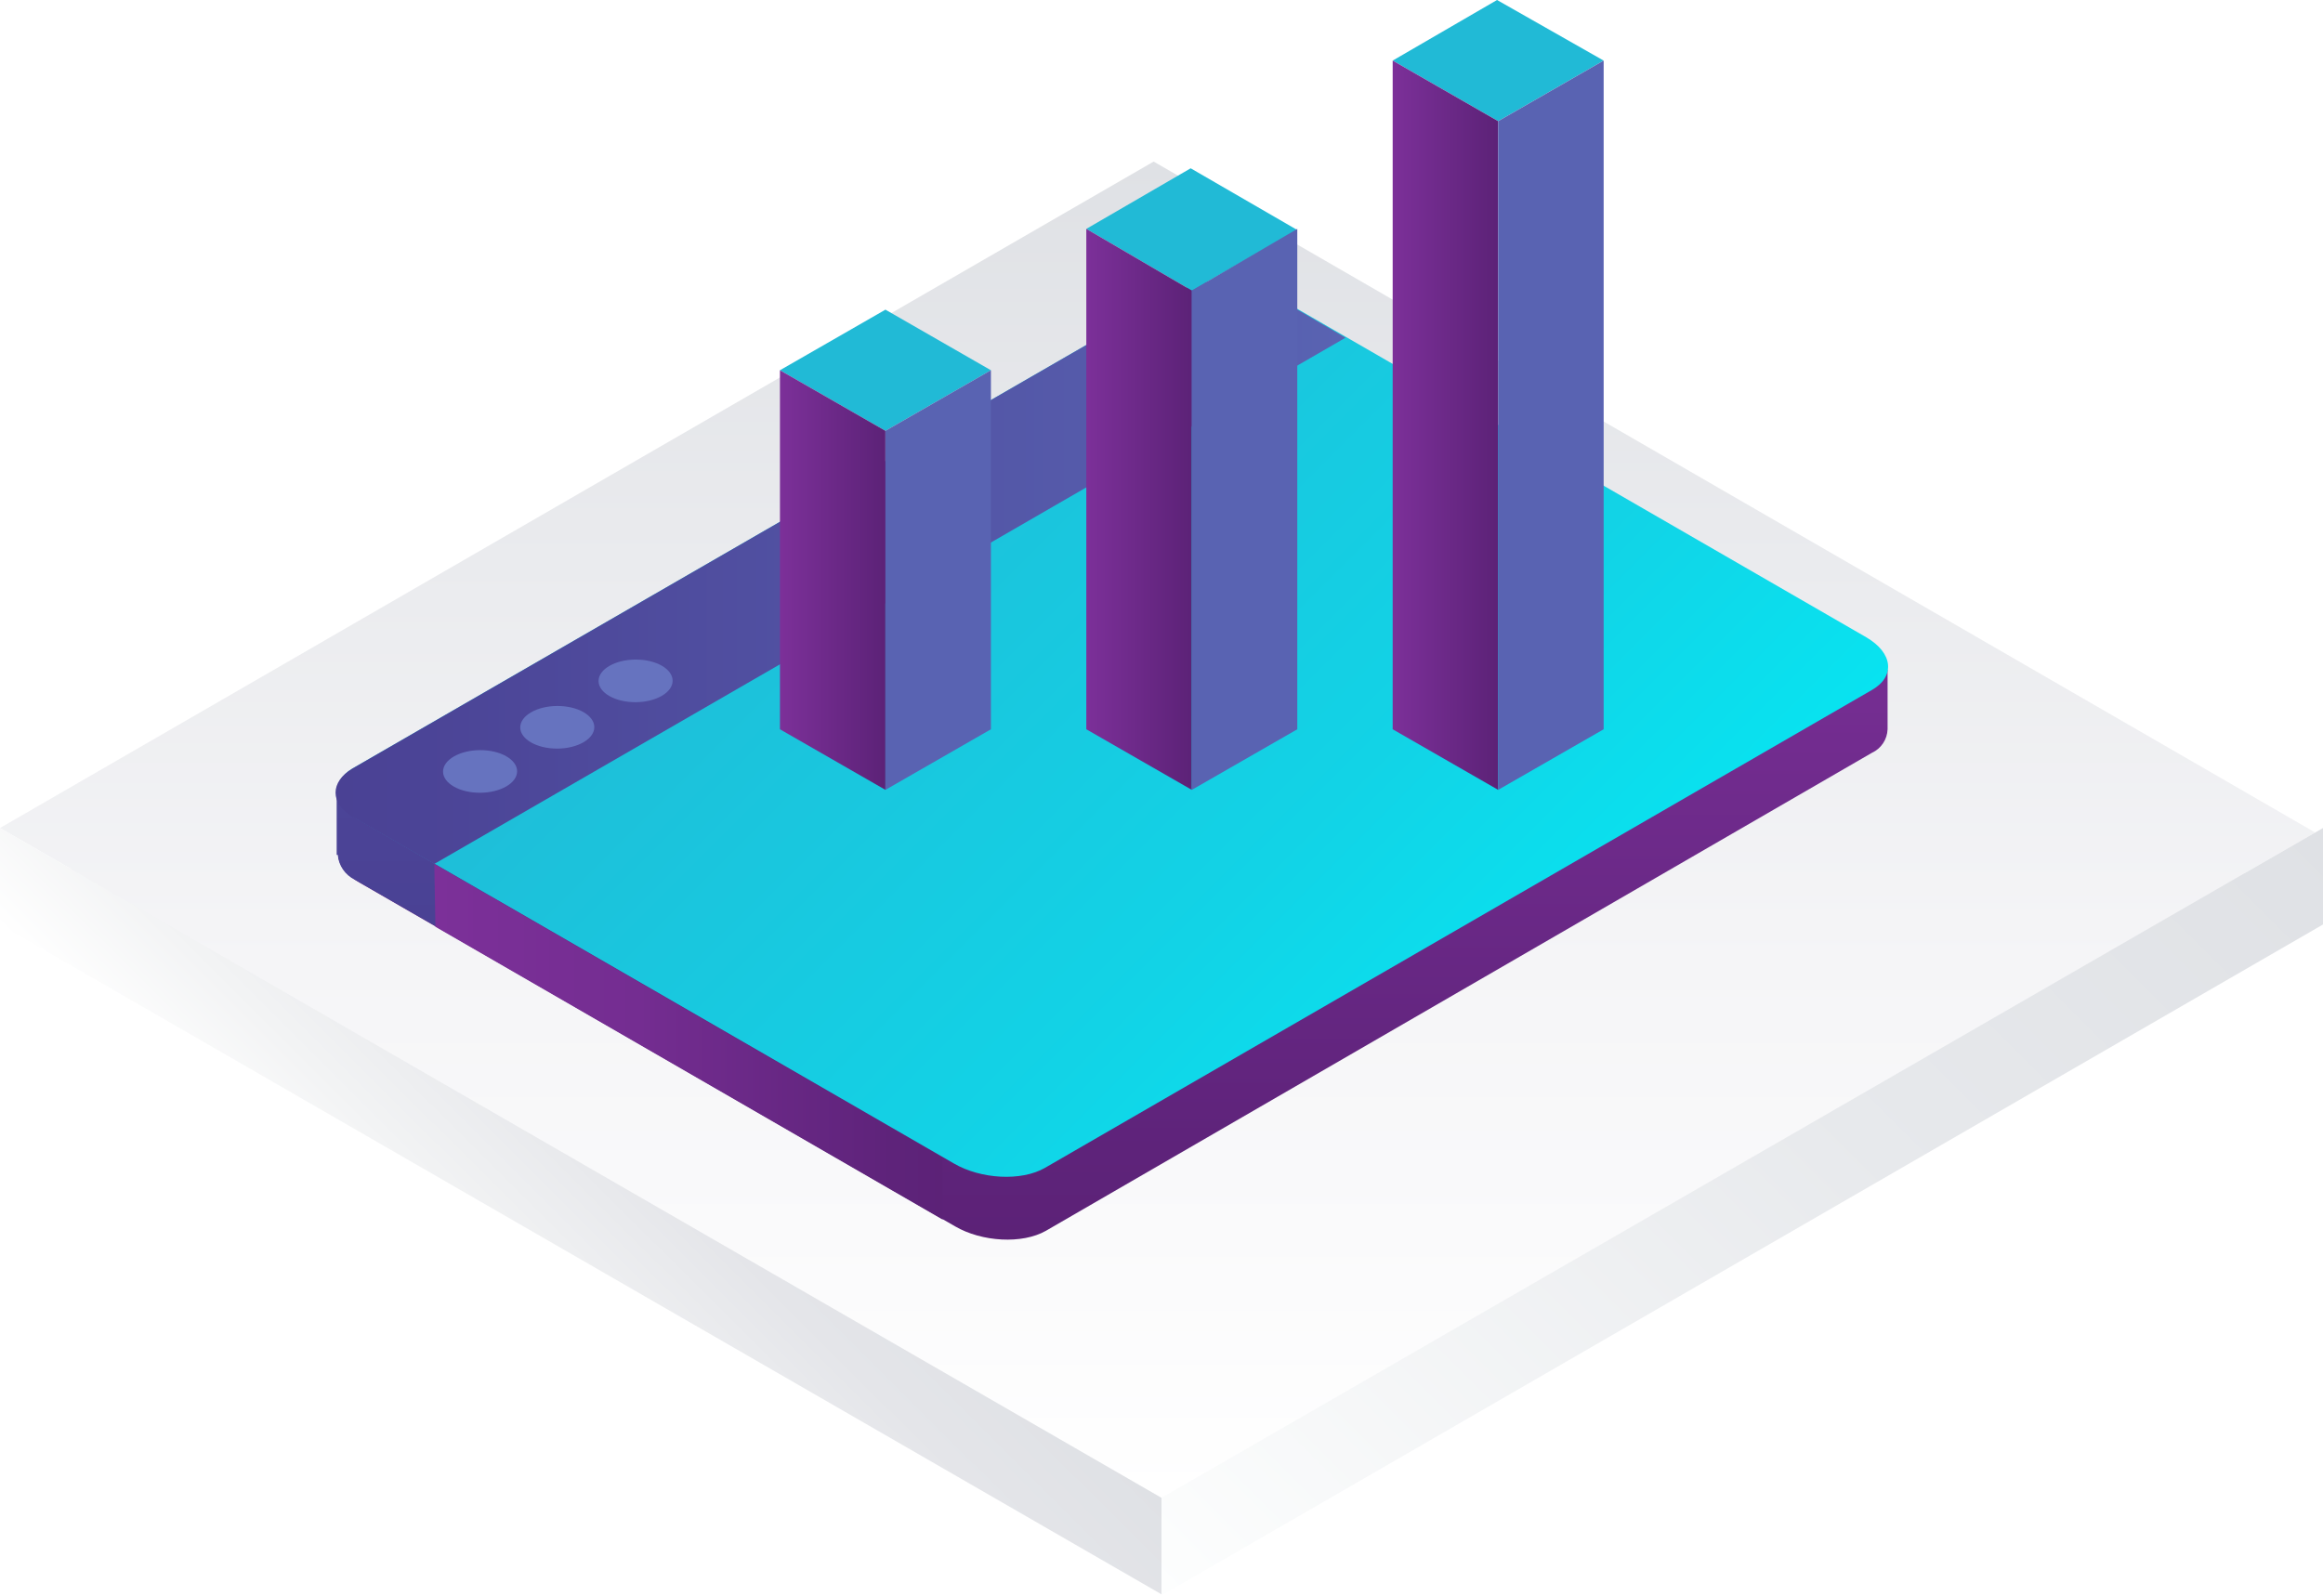
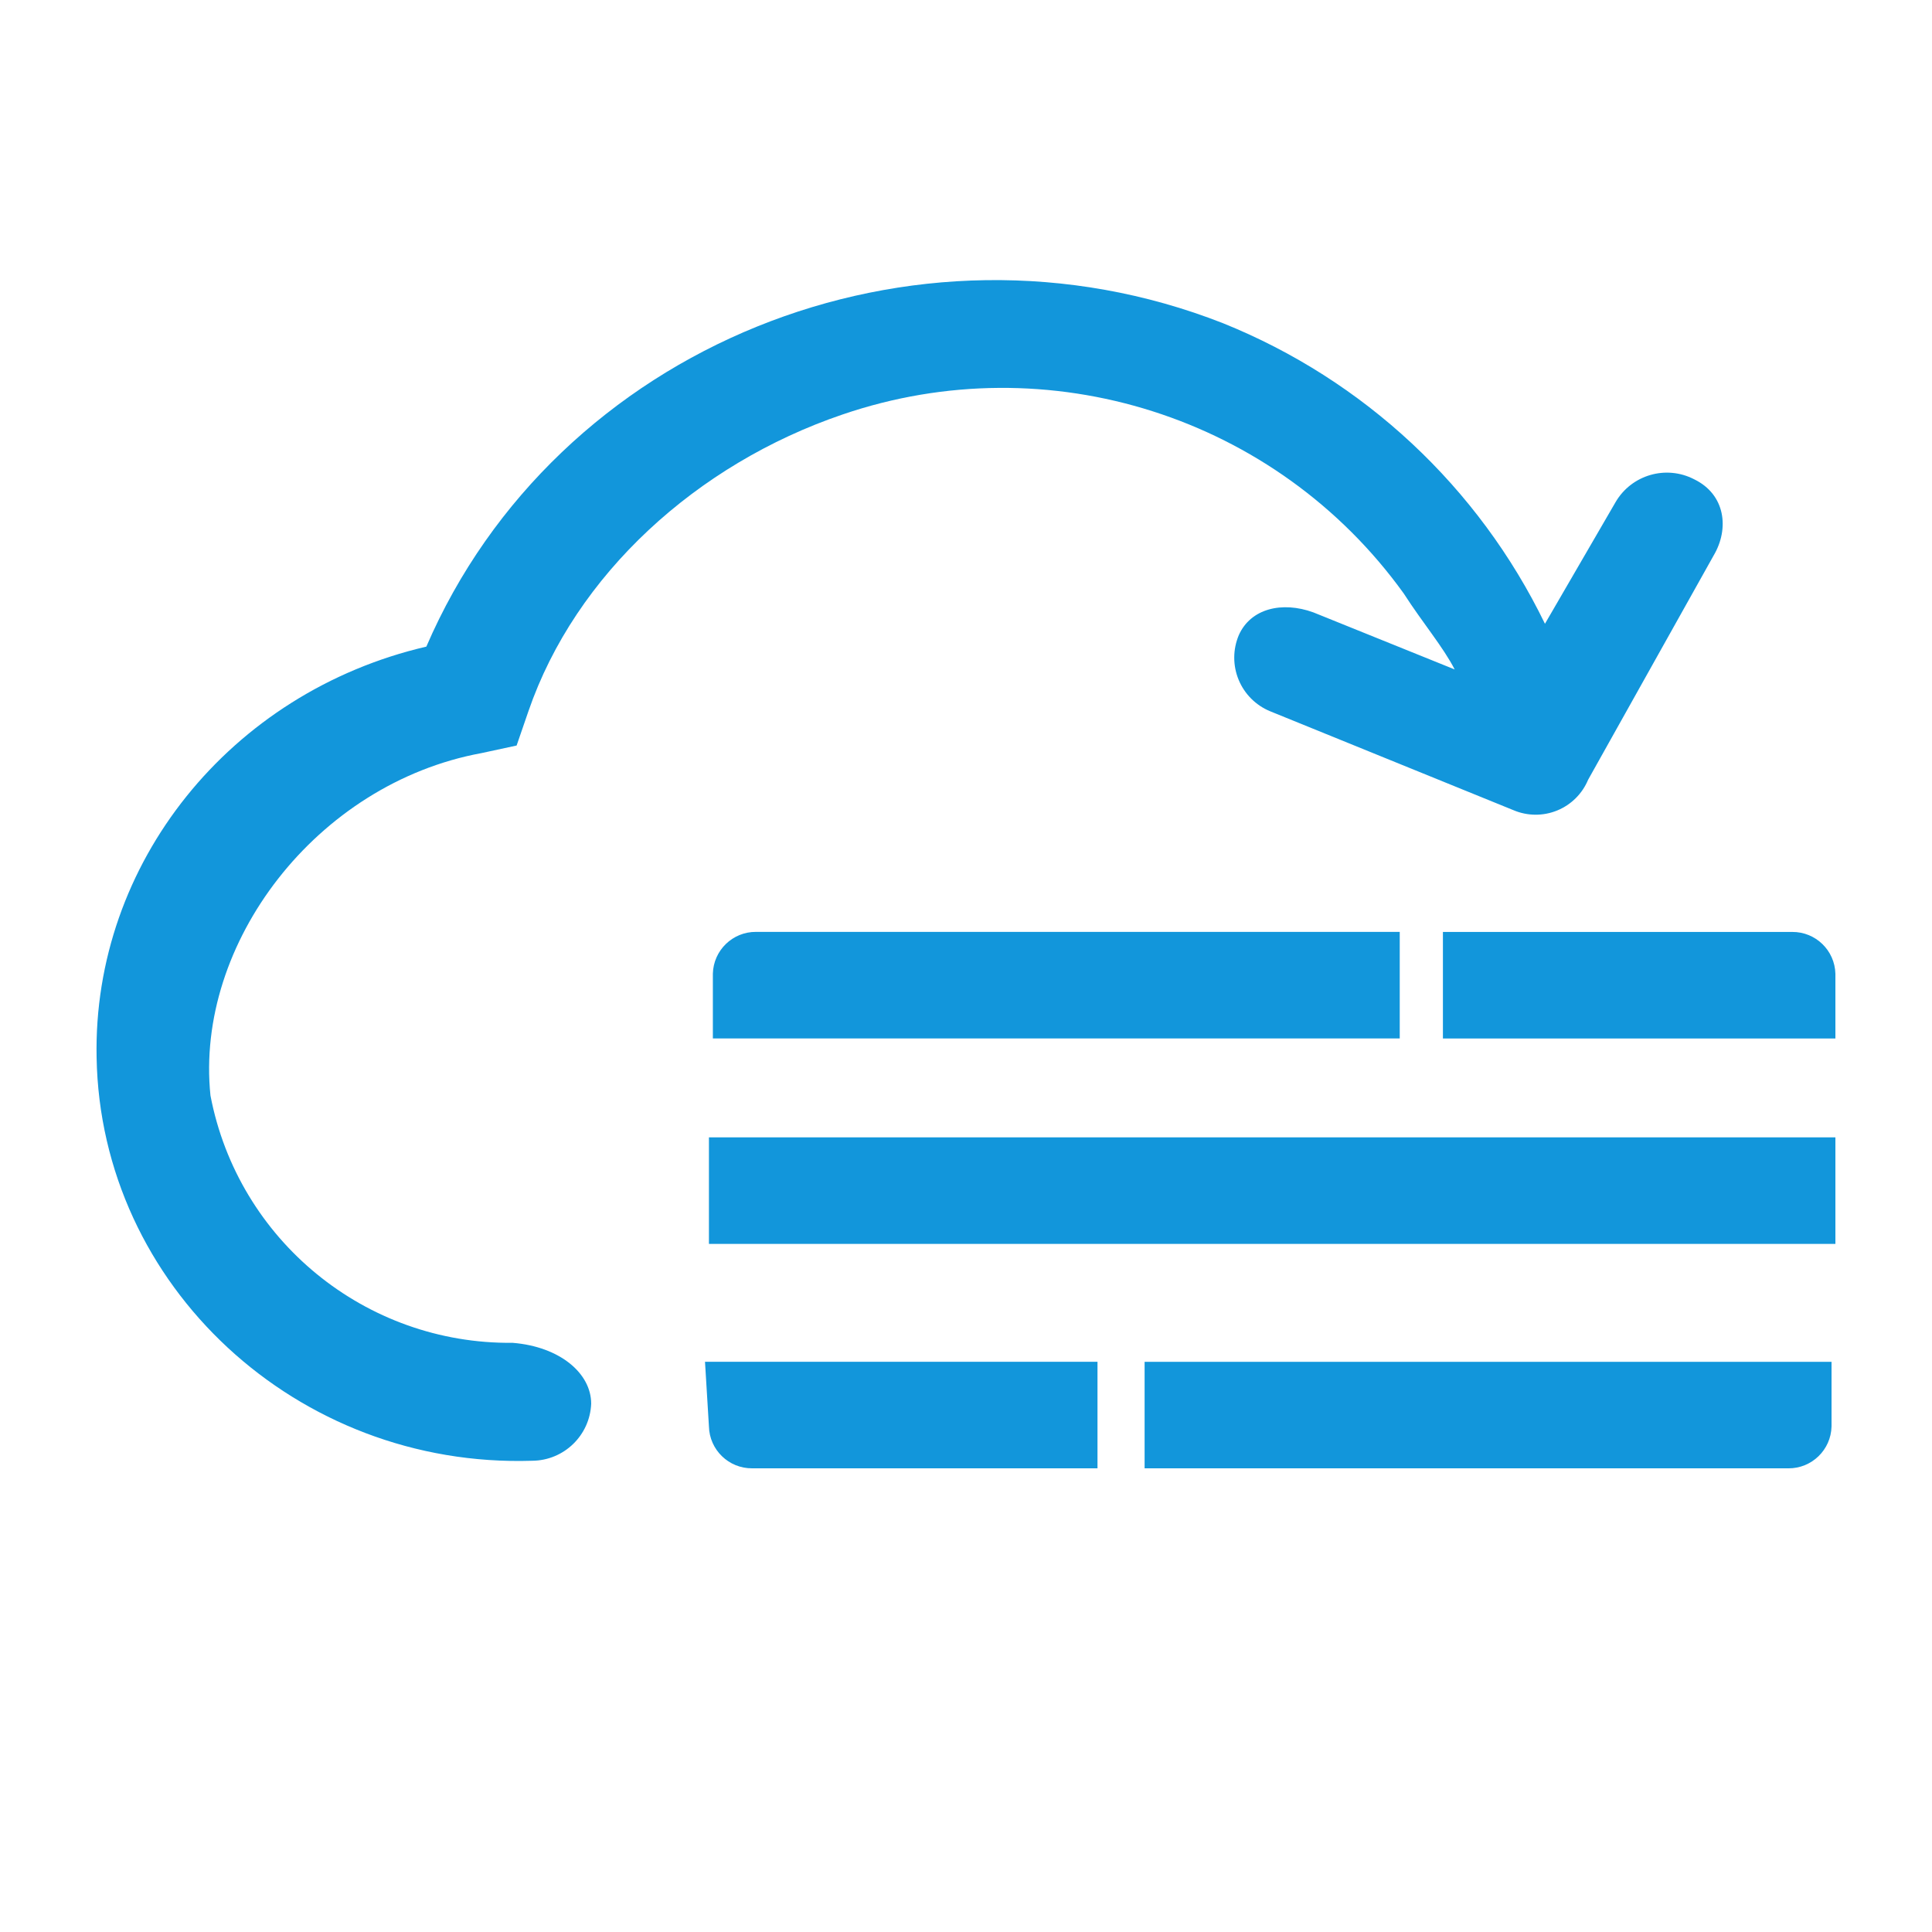
- <svg xmlns="http://www.w3.org/2000/svg" xmlns:xlink="http://www.w3.org/1999/xlink" viewBox="0 0 207 142.2">
+ <svg xmlns="http://www.w3.org/2000/svg" t="1575977032661" class="icon" viewBox="0 0 1024 1024" version="1.1" p-id="11166" data-spm-anchor-id="a313x.7781069.0.i65" width="200" height="200">
  <defs>
-     <style>
-       .i{fill:#6673bf}
-     </style>
-     <linearGradient id="a" x1="103.2" y1="21.8" x2="103.2" y2="140.9" gradientUnits="userSpaceOnUse">
-       <stop offset="0" stop-color="#dfe1e5" />
-       <stop offset=".6" stop-color="#f5f5f7" />
-       <stop offset="1" stop-color="#fff" />
-     </linearGradient>
-     <linearGradient id="b" x1="103.2" y1="14.4" x2="103.2" y2="133.5" xlink:href="#a" />
-     <linearGradient id="c" x1="64.8" y1="94.9" x2="38.7" y2="121.1" gradientUnits="userSpaceOnUse">
-       <stop offset="0" stop-color="#dfe1e5" />
-       <stop offset=".3" stop-color="#e4e5e9" />
-       <stop offset=".7" stop-color="#f2f3f4" />
-       <stop offset="1" stop-color="#fff" />
-     </linearGradient>
-     <linearGradient id="d" x1="198.2" y1="65" x2="112.3" y2="150.9" gradientUnits="userSpaceOnUse">
-       <stop offset="0" stop-color="#dfe1e5" />
-       <stop offset=".4" stop-color="#e7e9ec" />
-       <stop offset="1" stop-color="#fdfefe" />
-       <stop offset="1" stop-color="#fff" />
-     </linearGradient>
-     <linearGradient id="e" x1="-6289.6" y1="229.8" x2="-6289.6" y2="150" gradientTransform="matrix(-1 0 0 1 -5882 0)" gradientUnits="userSpaceOnUse">
-       <stop offset="0" stop-color="#5c2277" />
-       <stop offset=".1" stop-color="#5e237a" />
-       <stop offset=".6" stop-color="#742d91" />
-       <stop offset="1" stop-color="#7c3099" />
-     </linearGradient>
-     <linearGradient id="f" x1="-6265.3" y1="201.9" x2="-6265.3" y2="149.9" gradientTransform="matrix(-1 0 0 1 -5882 0)" gradientUnits="userSpaceOnUse">
-       <stop offset="0" stop-color="#4a4194" />
-       <stop offset=".3" stop-color="#4c4598" />
-       <stop offset=".7" stop-color="#5151a2" />
-       <stop offset="1" stop-color="#5963b2" />
-     </linearGradient>
-     <linearGradient id="g" x1="-6321.7" y1="216.5" x2="-6257.3" y2="152.1" gradientTransform="matrix(-1 0 0 1 -5882 0)" gradientUnits="userSpaceOnUse">
-       <stop offset="0" stop-color="#08e3f0" />
-       <stop offset=".3" stop-color="#12d3e6" />
-       <stop offset="1" stop-color="#21bad6" />
-     </linearGradient>
-     <linearGradient id="h" x1="-6220.3" y1="170.3" x2="-6310.3" y2="170.3" gradientTransform="matrix(-1 0 0 1 -5882 0)" gradientUnits="userSpaceOnUse">
-       <stop offset="0" stop-color="#4a4194" />
-       <stop offset="1" stop-color="#5963b2" />
-     </linearGradient>
-     <linearGradient id="i" x1="-6274.4" y1="212.2" x2="-6229.1" y2="212.2" gradientTransform="matrix(-1 0 0 1 -6190.4 -119.3)" xlink:href="#e" />
-     <linearGradient id="j" x1="133.7" y1="10.7" x2="133.3" y2="-.6" xlink:href="#g" />
-     <linearGradient id="k" x1="133.5" y1="37.9" x2="124.1" y2="37.9" gradientUnits="userSpaceOnUse">
-       <stop offset="0" stop-color="#5c2277" />
-       <stop offset="1" stop-color="#7c3099" />
-     </linearGradient>
-     <linearGradient id="l" x1="153.4" y1="46.7" x2="123" y2="29.1" xlink:href="#h" />
-     <linearGradient id="m" x1="106.4" y1="25.7" x2="106" y2="14.4" xlink:href="#g" />
-     <linearGradient id="n" x1="106.2" y1="45.4" x2="96.8" y2="45.4" xlink:href="#k" />
-     <linearGradient id="o" x1="122.9" y1="52.3" x2="98.9" y2="38.5" xlink:href="#h" />
-     <linearGradient id="p" x1="79.1" y1="38.3" x2="78.7" y2="27" xlink:href="#g" />
-     <linearGradient id="q" x1="78.9" y1="51.7" x2="69.5" y2="51.7" xlink:href="#k" />
-     <linearGradient id="r" x1="92.9" y1="57" x2="74.3" y2="46.3" xlink:href="#h" />
+     <style type="text/css" />
  </defs>
-   <path fill="url(#a)" d="M103.5 140.9L0 81.1l102.8-59.3 103.5 59.7-102.8 59.4z" />
-   <path fill="url(#b)" d="M103.5 133.5L0 73.8l102.8-59.4 103.5 59.8-102.8 59.3z" />
-   <path fill="url(#c)" d="M103.5 142.1L0 82.4v-8.6l103.5 59.7v8.6z" />
-   <path fill="url(#d)" d="M207 82.4l-103.5 59.8v-8.7L207 73.8v8.6z" />
-   <path d="M339.9 193.4l73.8-42.6c2-1.2 5.7-1 8 .3l49.6 28.6 5.3-.7v5.3a2.4 2.4 0 0 1-1.4 2.1L401.6 229c-2.1 1.2-5.7 1-8.1-.4l-53-30.6c-2.4-1.3-2.6-3.4-.6-4.6z" transform="translate(-308.4 -119.3)" fill="url(#e)" />
-   <path d="M338.4 195.5v-5.6l3.4 2.5 72-41.6a8.1 8.1 0 0 1 7.4 0l7.3 4.2-81.2 46.9-7.3-4.2a2.7 2.7 0 0 1-1.5-2.2z" transform="translate(-308.4 -119.3)" fill="url(#f)" />
-   <path d="M401.5 223.4l73.7-42.6c2.1-1.2 1.9-3.3-.5-4.7l-53-30.6c-2.4-1.3-6-1.5-8.1-.3l-73.8 42.6c-2 1.2-1.8 3.3.6 4.6l53 30.6c2.4 1.4 6 1.6 8.1.4z" transform="translate(-308.4 -119.3)" fill="url(#g)" />
-   <path d="M339.8 187.8l73.8-42.6a8.3 8.3 0 0 1 7.5 0l7.2 4.2-81.2 46.9-7.3-4.2c-2-1.2-2-3.1 0-4.3z" transform="translate(-308.4 -119.3)" fill="url(#h)" />
-   <ellipse class="i" cx="365.1" cy="179.9" rx="3.3" ry="1.9" transform="rotate(-.3 -22557.3 59032.3)" />
-   <ellipse class="i" cx="351.2" cy="188" rx="3.3" ry="1.9" transform="rotate(-.3 -22576.4 59032.2)" />
-   <ellipse class="i" cx="358.1" cy="184" rx="3.3" ry="1.9" transform="rotate(-.3 -22557.3 59032.3)" />
-   <path fill="url(#i)" d="M38.7 77l.1 5.6L84 108.7v-5.5L38.7 77z" />
-   <path fill="url(#j)" d="M133.5 10.8l-9.4-5.4 9.3-5.4 9.5 5.4-9.4 5.4z" />
-   <path fill="url(#k)" d="M133.5 70.4l-9.4-5.4V5.4l9.4 5.4v59.6z" />
-   <path fill="url(#l)" d="M142.9 65l-9.4 5.4V10.8l9.4-5.4V65z" />
-   <path fill="url(#m)" d="M106.2 25.9l-9.4-5.5 9.3-5.4 9.5 5.5-9.4 5.4z" />
-   <path fill="url(#n)" d="M106.2 70.4L96.8 65V20.4l9.4 5.5v44.5z" />
-   <path fill="url(#o)" d="M115.6 65l-9.4 5.4V25.9l9.4-5.5V65z" />
-   <path fill="url(#p)" d="M78.9 38.4L69.5 33l9.4-5.4 9.4 5.4-9.4 5.4z" />
-   <path fill="url(#q)" d="M78.9 70.4L69.5 65V33l9.4 5.4v32z" />
-   <path fill="url(#r)" d="M88.3 65l-9.4 5.4v-32l9.4-5.4v32z" />
+   <path d="M375.752 659.287V602.829H972.8v56.458H375.752z m389.023-165.34h185.144a22.738 22.738 0 0 1 22.881 22.18v34.304h-208.026V493.947z m-22.886 0V550.4H377.83v-34.304a22.738 22.738 0 0 1 22.881-22.18H741.888z m99.84-80.655a30.1 30.1 0 0 1-39.532 16.133l-128.973-52.429a30.72 30.72 0 0 1-16.645-40.325c6.241-14.116 22.881-18.15 39.521-12.099l74.911 30.244c-6.236-12.093-16.64-24.197-27.044-40.325A262.077 262.077 0 0 0 446.464 219.725c-76.964 26.209-141.455 84.685-166.4 157.276l-6.246 18.145-18.724 4.035c-87.373 16.128-151.859 100.818-143.544 181.473a161.372 161.372 0 0 0 160.184 131.072c24.97 2.017 41.605 16.133 41.605 32.256a31.514 31.514 0 0 1-31.201 30.249C157.317 778.24 53.304 681.472 51.2 560.486c-2.048-102.835 70.753-193.567 174.771-217.764 68.649-159.293 257.956-235.914 422.298-171.392a324.332 324.332 0 0 1 170.588 159.288l37.448-64.512a31.473 31.473 0 0 1 41.6-12.093c16.645 8.064 18.724 26.214 10.409 40.325zM581.699 778.24H398.633a22.738 22.738 0 0 1-22.881-22.18l-2.084-34.278h208.026V778.24z m389.053-22.17a22.743 22.743 0 0 1-22.886 22.18h-341.202v-56.458H970.752v34.278z" p-id="11167" data-spm-anchor-id="a313x.7781069.0.i66" class="selected" fill="#1296db" />
</svg>
